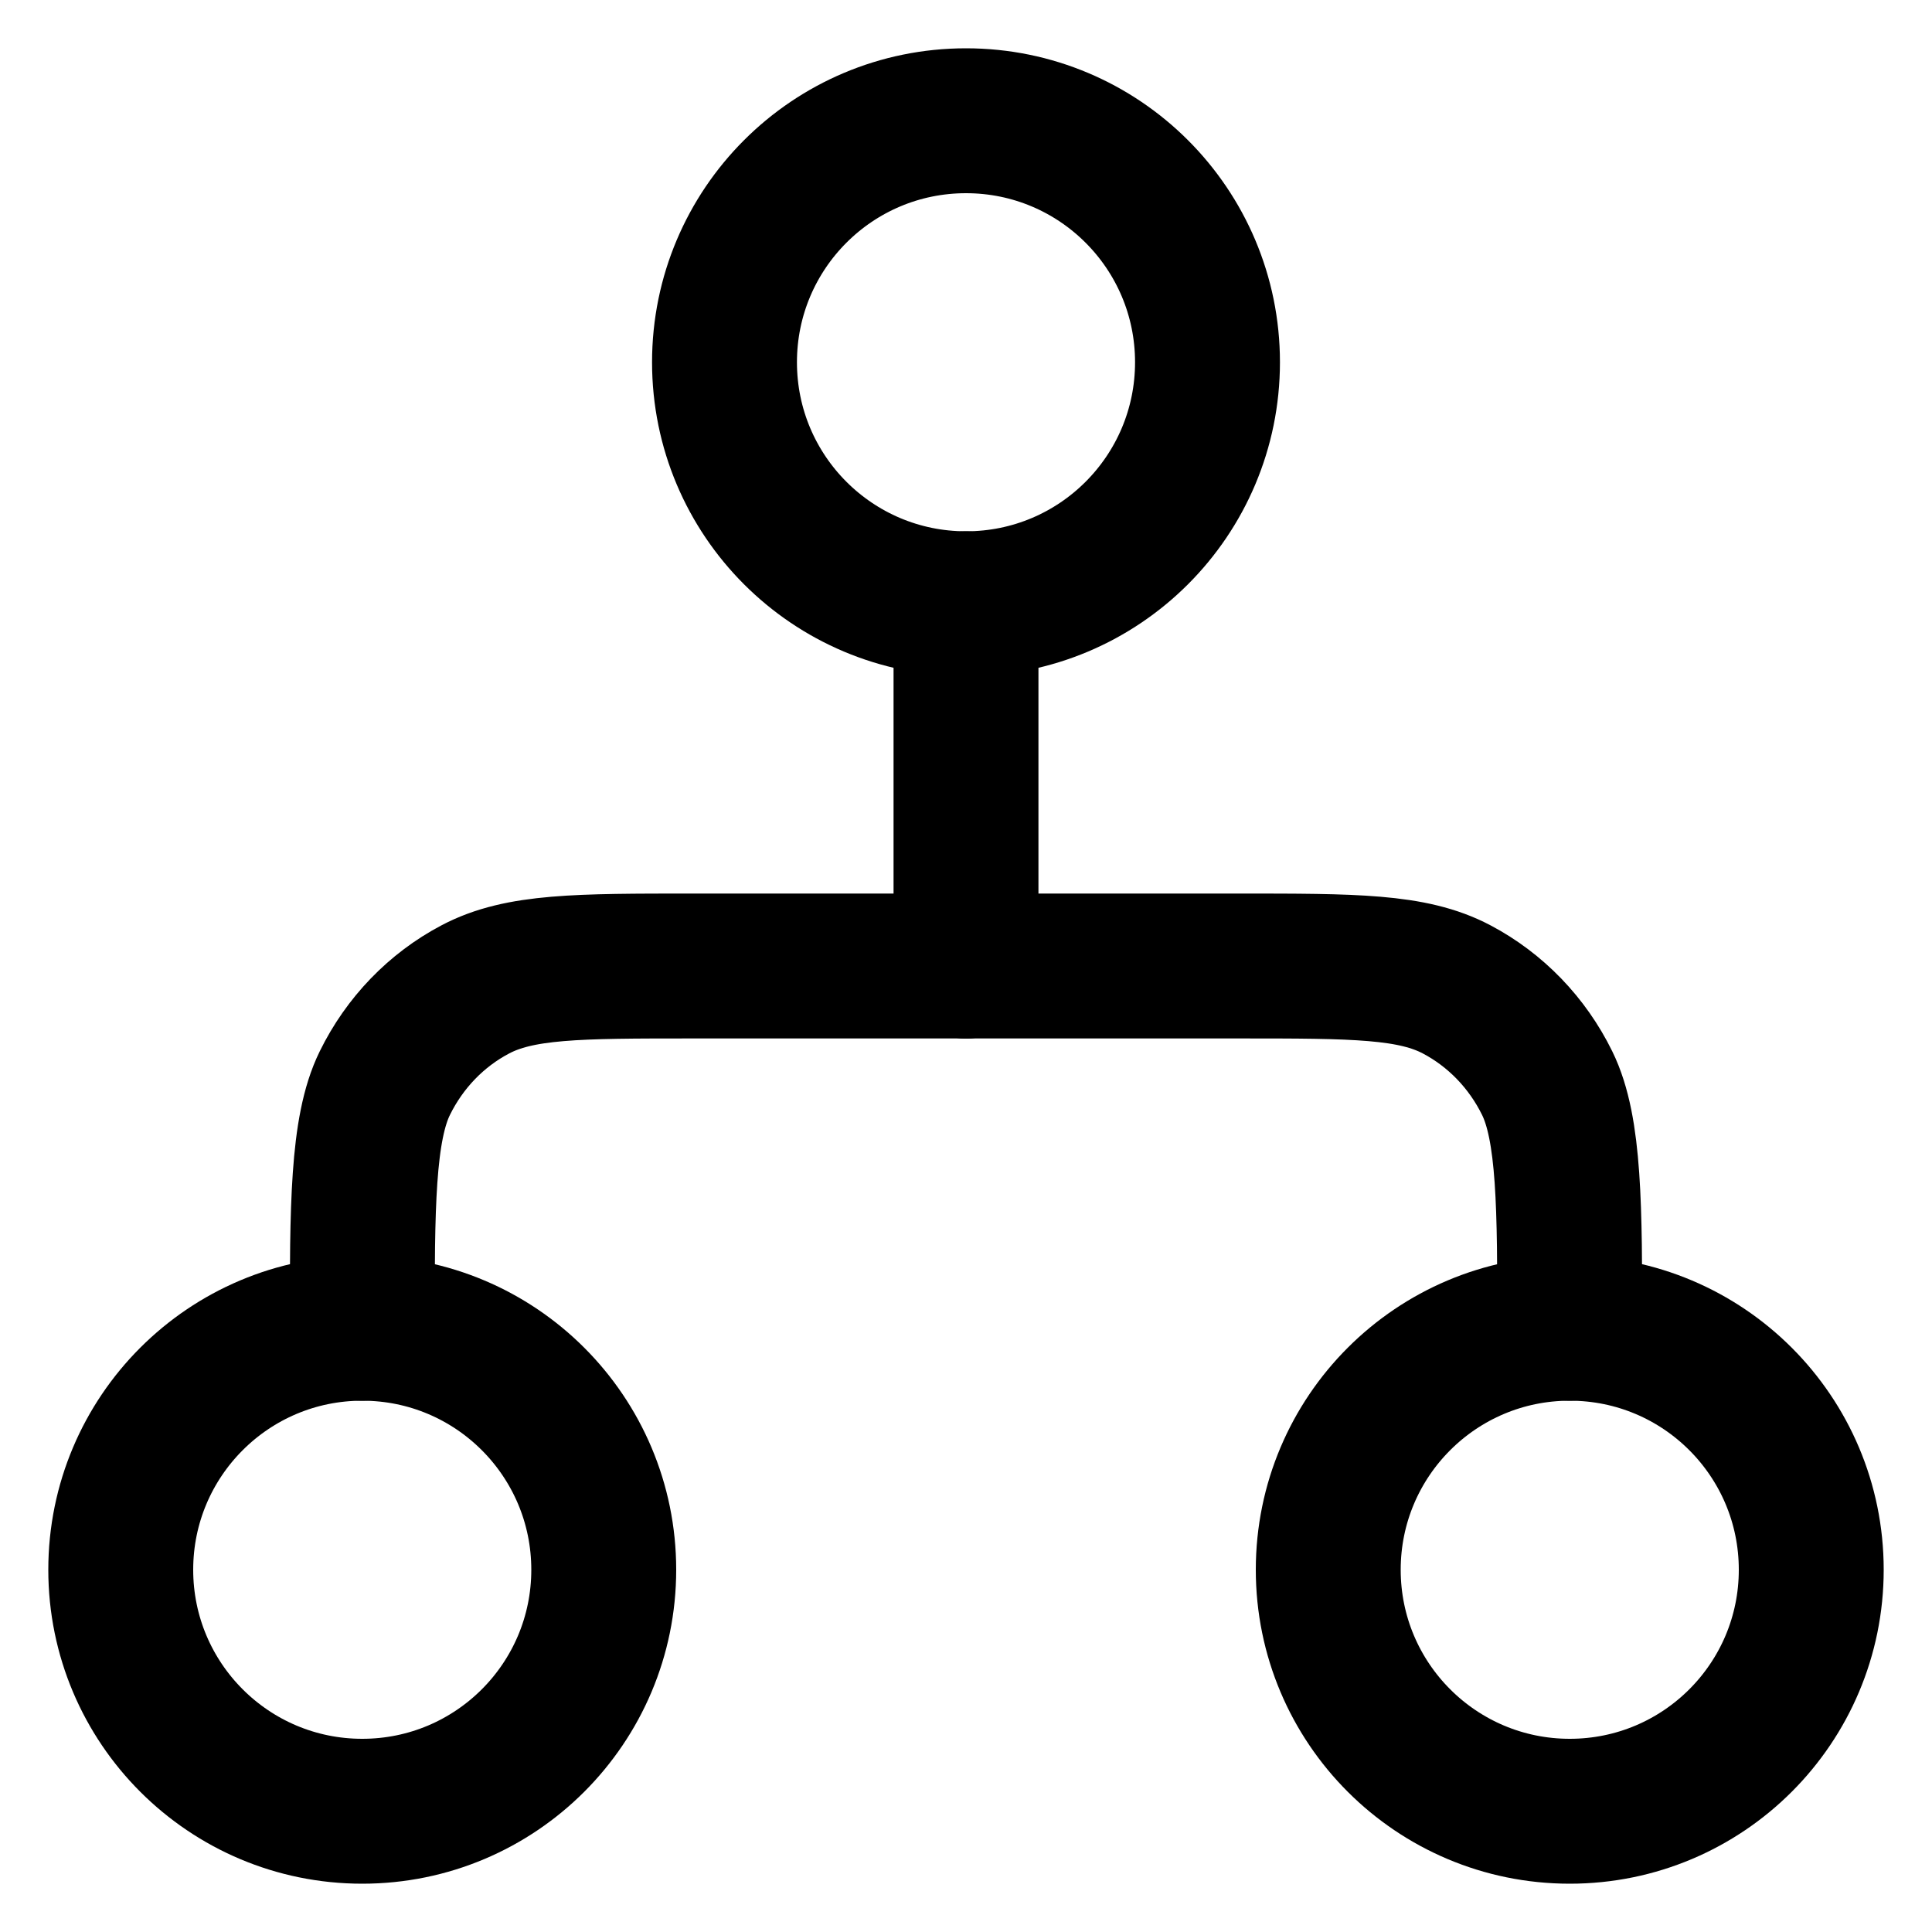
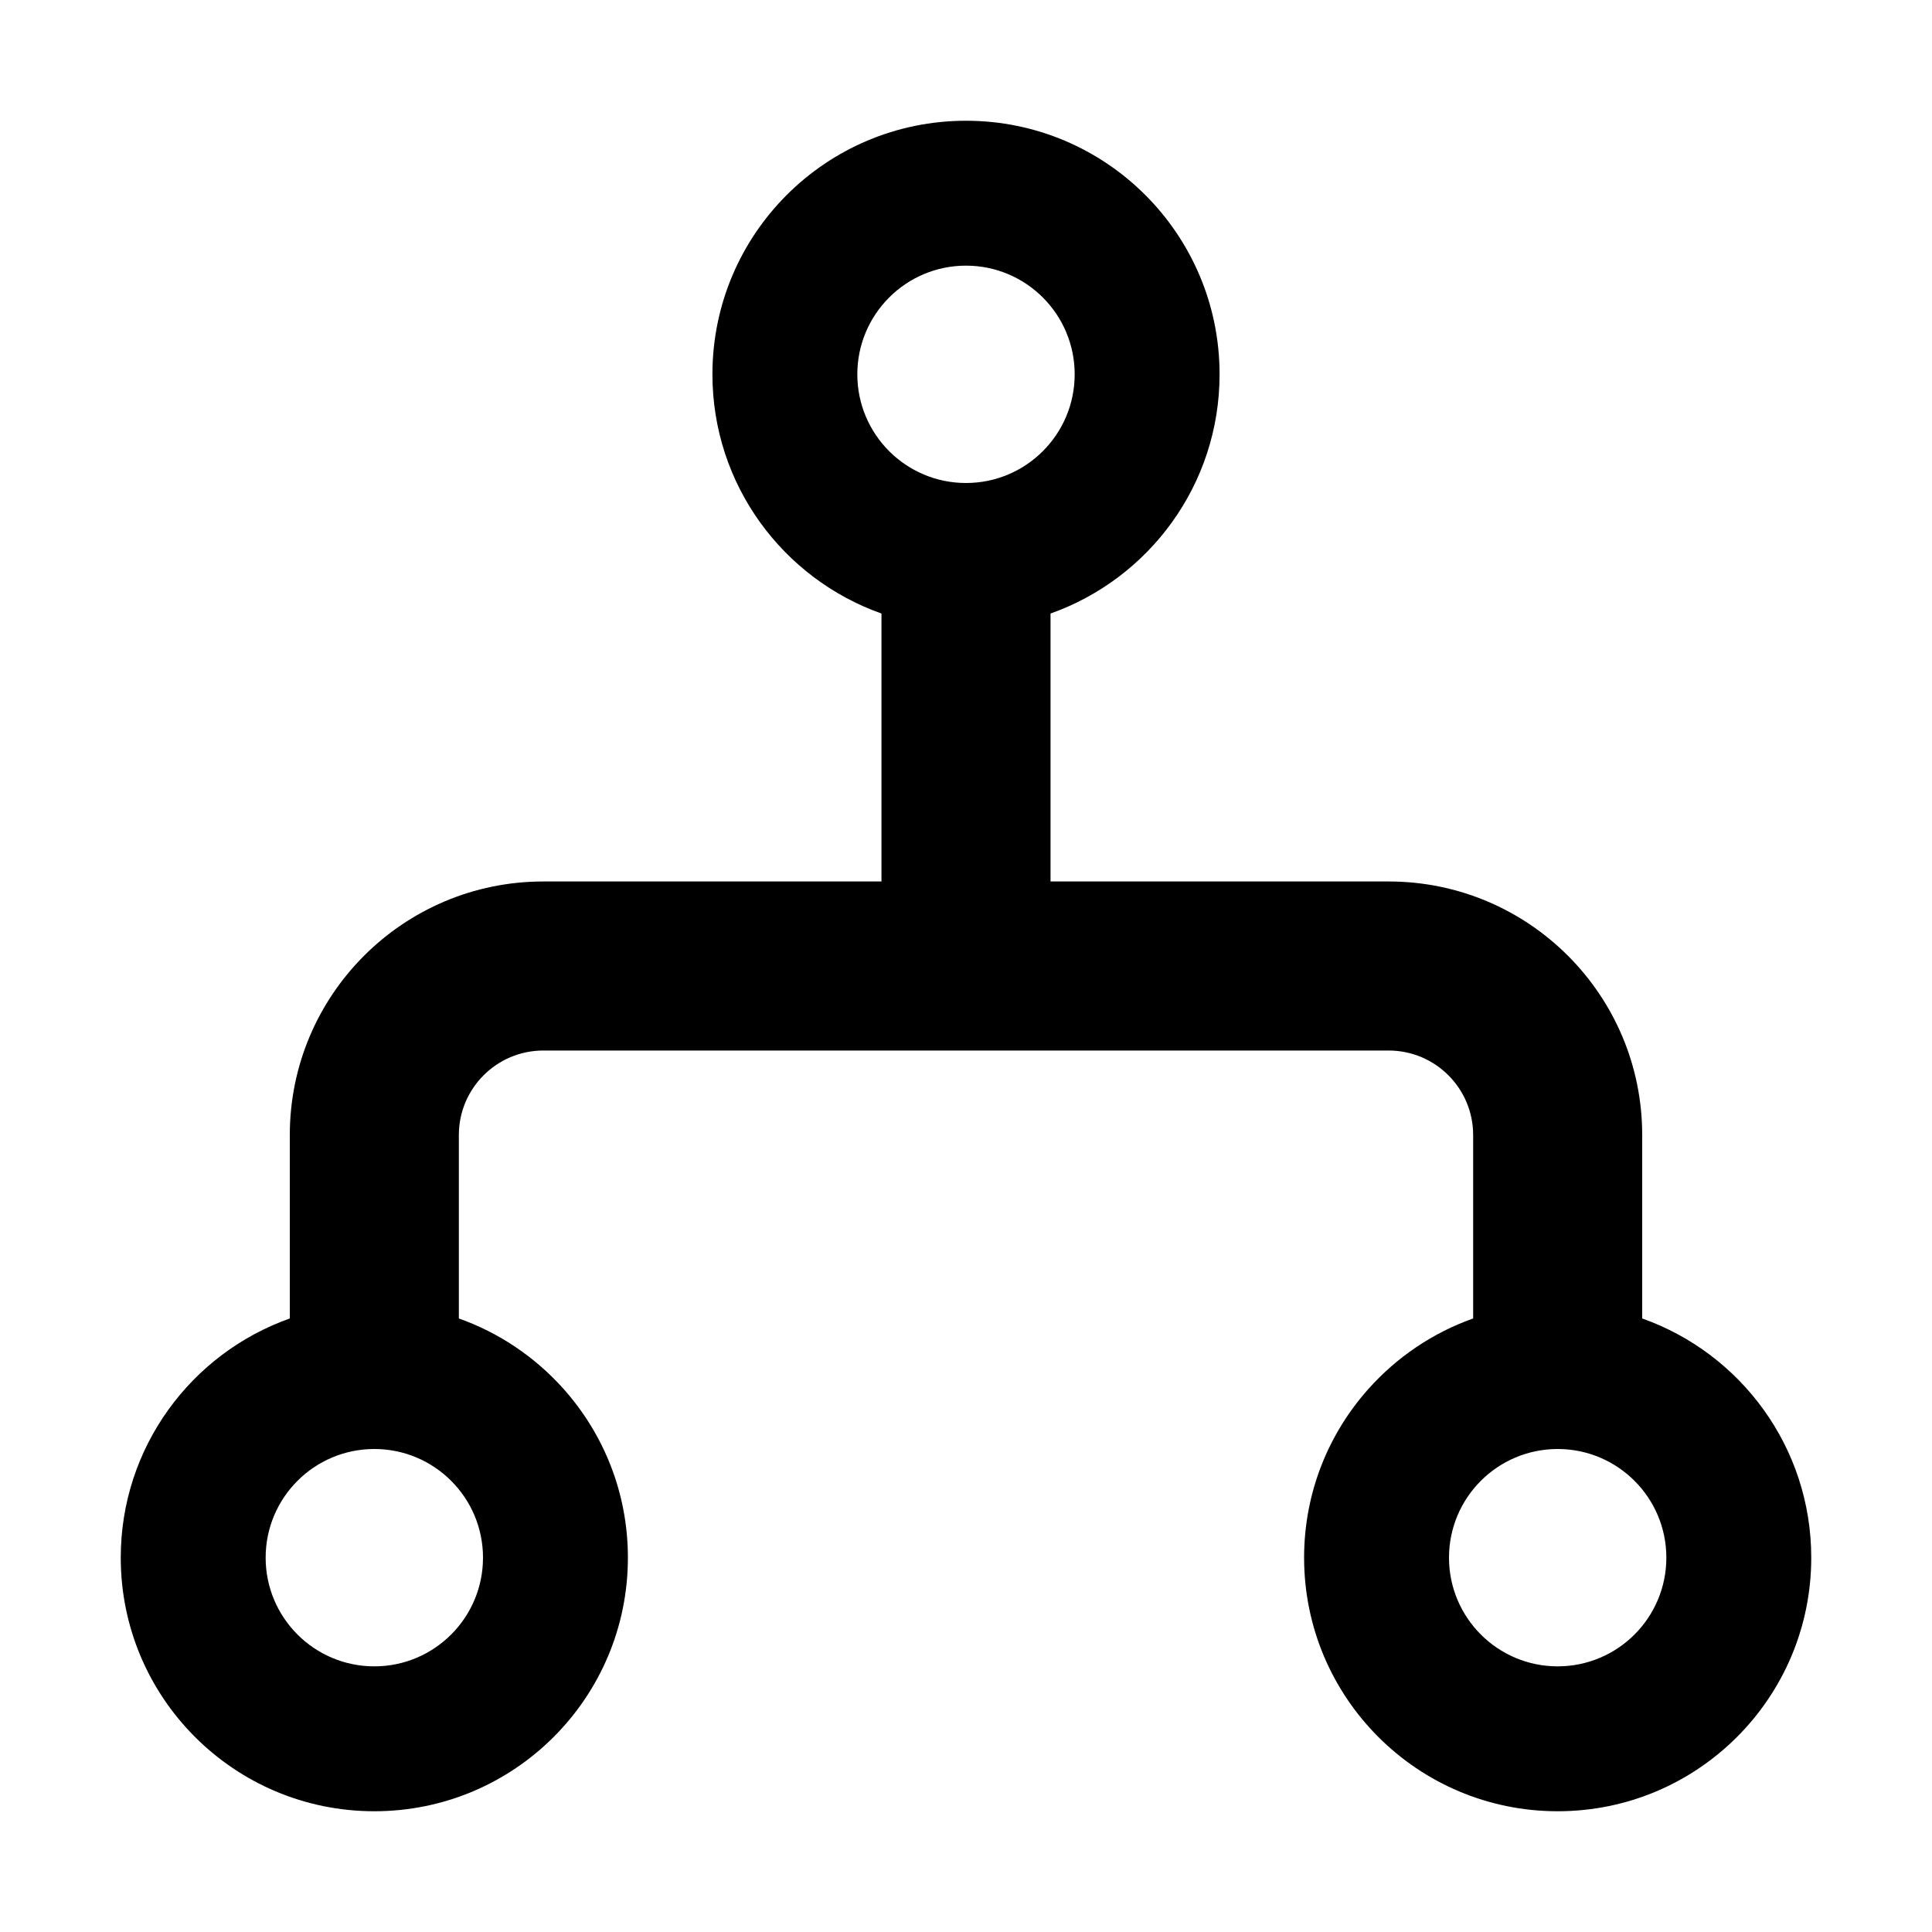
<svg xmlns="http://www.w3.org/2000/svg" width="16" height="16" viewBox="0 0 16 16" fill="none">
-   <path d="M8 8L8 5" stroke="currentColor" stroke-width="1.2" stroke-linecap="round" stroke-linejoin="round" />
-   <path d="M8 8L5.743 8C4.783 8 4.303 8 3.936 8.194C3.613 8.364 3.351 8.636 3.187 8.97C3 9.35 3 10.005 3 11" stroke="currentColor" stroke-width="1.2" stroke-linecap="round" stroke-linejoin="round" />
-   <path d="M5 13C5 14.105 4.105 15 3 15C1.895 15 1 14.105 1 13C1 11.895 1.895 11 3 11C4.105 11 5 11.895 5 13Z" stroke="currentColor" stroke-width="1.2" stroke-linecap="round" stroke-linejoin="round" />
-   <path d="M8 8L10.257 8C11.217 8 11.697 8 12.064 8.194C12.386 8.364 12.649 8.636 12.813 8.97C13 9.35 13 10.005 13 11" stroke="currentColor" stroke-width="1.2" stroke-linecap="round" stroke-linejoin="round" />
-   <path d="M11 13C11 14.105 11.895 15 13 15C14.105 15 15 14.105 15 13C15 11.895 14.105 11 13 11C11.895 11 11 11.895 11 13Z" stroke="currentColor" stroke-width="1.2" stroke-linecap="round" stroke-linejoin="round" />
-   <path d="M10 3C10 4.105 9.105 5 8 5C6.895 5 6 4.105 6 3C6 1.895 6.895 1 8 1C9.105 1 10 1.895 10 3Z" stroke="currentColor" stroke-width="1.2" stroke-linecap="round" stroke-linejoin="round" />
+   <path fill-rule="evenodd" clip-rule="evenodd" d="M8.7 5.081C9.516 4.792 10.1 4.014 10.1 3.1C10.1 1.94 9.16 1 8 1C6.84 1 5.9 1.94 5.9 3.1C5.9 4.014 6.484 4.792 7.3 5.081V7.3H4.5C3.34 7.3 2.4 8.24 2.4 9.4V10.919C1.584 11.208 1 11.986 1 12.9C1 14.06 1.94 15 3.1 15C4.26 15 5.2 14.06 5.2 12.9C5.2 12.362 4.998 11.872 4.665 11.5H11.335C11.002 11.872 10.8 12.362 10.8 12.9C10.8 14.06 11.74 15 12.9 15C14.06 15 15 14.06 15 12.9C15 11.986 14.416 11.208 13.6 10.919V9.4C13.6 8.24 12.66 7.3 11.5 7.3H8.7V5.081ZM8 4C8.497 4 8.9 3.597 8.9 3.1C8.9 2.603 8.497 2.2 8 2.2C7.503 2.2 7.1 2.603 7.1 3.1C7.1 3.597 7.503 4 8 4ZM12.2 10.919C11.864 11.038 11.568 11.24 11.335 11.5H4.665C4.432 11.24 4.136 11.038 3.8 10.919V9.4C3.8 9.014 4.113 8.7 4.5 8.7H11.5C11.887 8.7 12.2 9.014 12.2 9.4V10.919ZM3.1 13.8C3.597 13.8 4 13.397 4 12.9C4 12.403 3.597 12 3.1 12C2.603 12 2.2 12.403 2.2 12.9C2.2 13.397 2.603 13.8 3.1 13.8ZM13.8 12.9C13.8 13.397 13.397 13.8 12.9 13.8C12.403 13.8 12 13.397 12 12.9C12 12.403 12.403 12 12.9 12C13.397 12 13.8 12.403 13.8 12.9Z" fill="currentColor" />
</svg>
